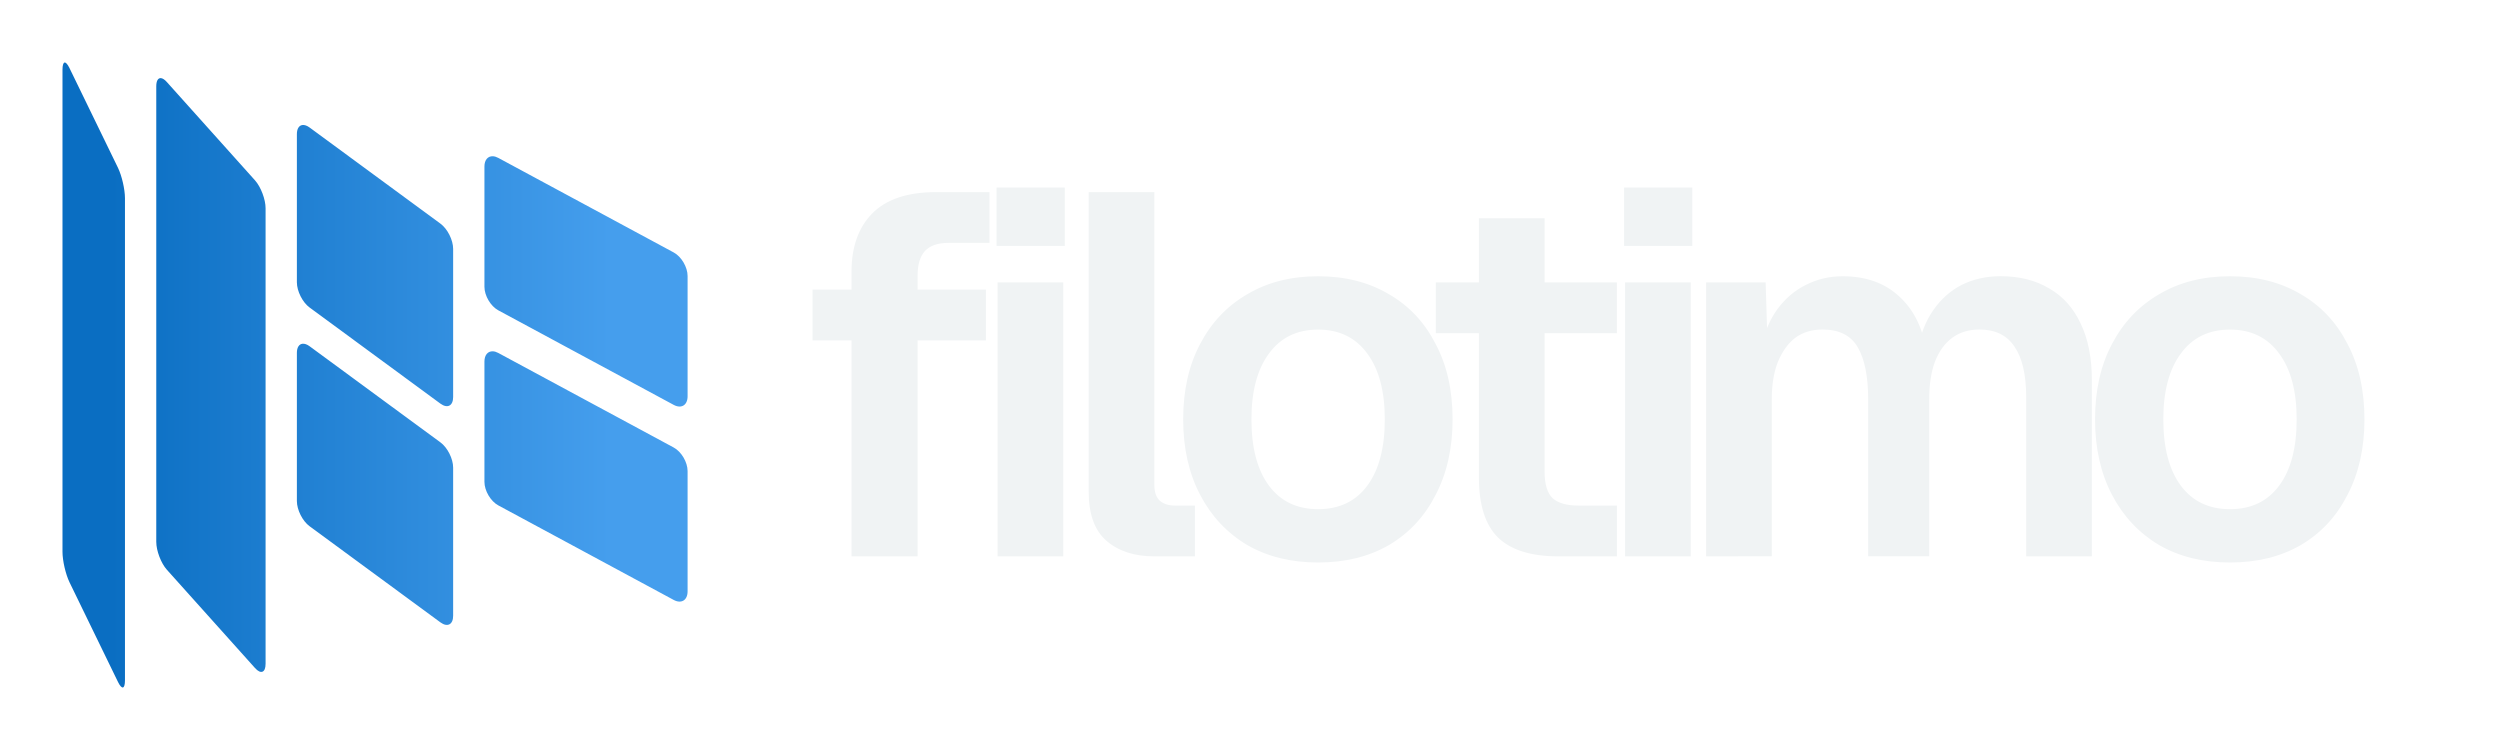
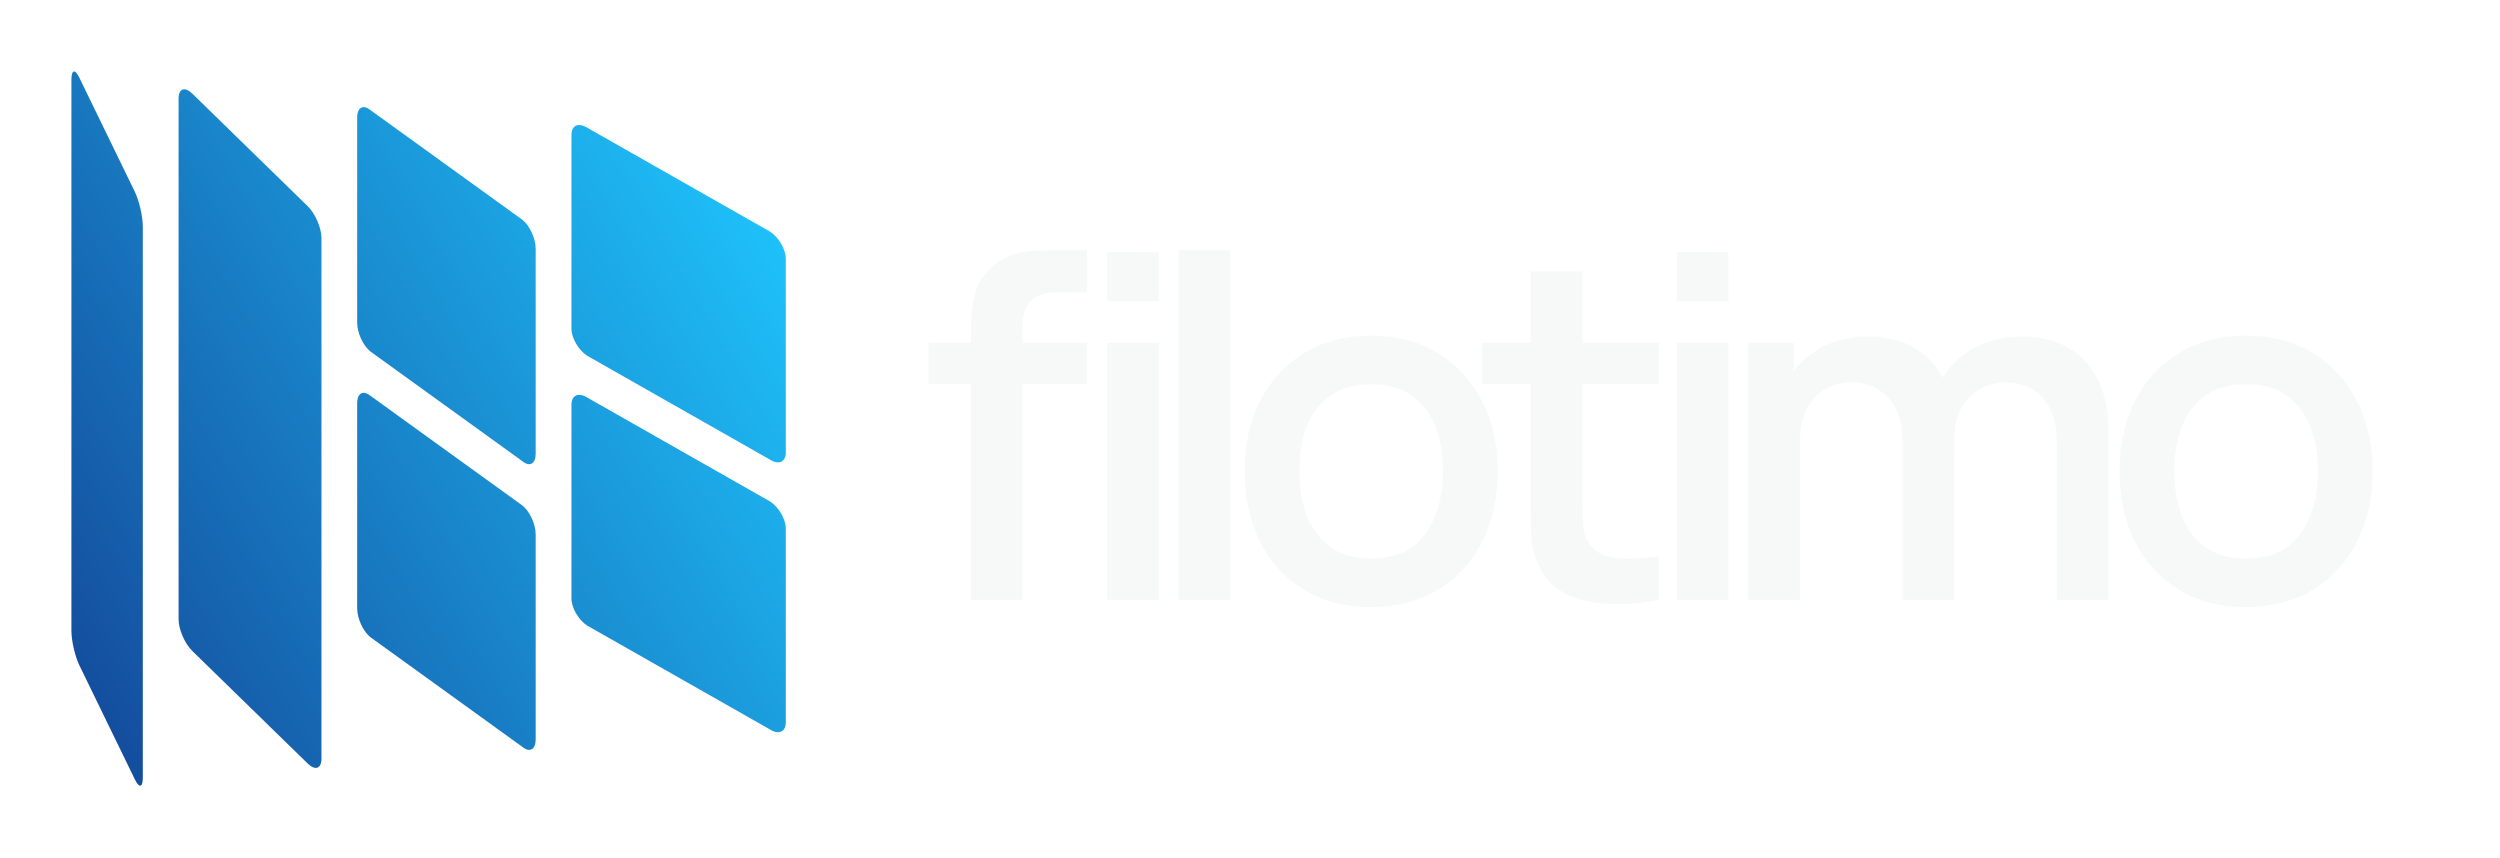
- <svg xmlns="http://www.w3.org/2000/svg" width="160" height="48" version="1.1" viewBox="0 0 42.333 12.7">
+ <svg xmlns="http://www.w3.org/2000/svg" width="140" height="48" version="1.1" viewBox="0 0 37.042 12.7">
  <defs>
-     <linearGradient id="linearGradient19" x1="1.058" x2="12.941" y1="6.956" y2="6.956" gradientTransform="matrix(.7892373 .4245398 0 .9159486 .1156845 -.02098513)" gradientUnits="userSpaceOnUse">
-       <stop stop-color="#0a6ec2" offset=".099" />
-       <stop stop-color="#459eed" offset="1" />
+     <linearGradient id="linearGradient19-3" x1="1.344" x2="14.307" y1="10.163" y2="-2.864" gradientTransform="matrix(.7892373 .4245398 0 .9159486 .1156842 -.02098363)" gradientUnits="userSpaceOnUse">
+       <stop stop-color="#144f9f" offset="0" />
+       <stop stop-color="#1ec0f9" offset="1" />
    </linearGradient>
  </defs>
-   <path d="m14.419 9.421v-4.821c0-0.417 0.116-0.744 0.347-0.982 0.237-0.243 0.599-0.365 1.086-0.365h0.903v0.86h-0.695c-0.18 0-0.313 0.046-0.4 0.139-0.081 0.093-0.122 0.229-0.122 0.408v4.76zm-0.66-3.657v-0.86h2.936v0.86zm3.133 3.657v-4.639h1.112v4.639zm-0.017-5.256v-0.99h1.155v0.99zm2.672 5.256c-0.336 0-0.605-0.087-0.808-0.261-0.203-0.174-0.304-0.452-0.304-0.834v-5.073h1.112v4.96c0 0.116 0.029 0.203 0.087 0.261 0.064 0.058 0.151 0.087 0.261 0.087h0.339v0.86zm2.773 0.104c-0.458 0-0.857-0.098-1.199-0.295-0.342-0.203-0.608-0.486-0.799-0.851-0.191-0.365-0.287-0.791-0.287-1.277 0-0.492 0.096-0.918 0.287-1.277 0.191-0.365 0.458-0.646 0.799-0.843 0.342-0.203 0.741-0.304 1.199-0.304s0.857 0.101 1.199 0.304c0.342 0.197 0.605 0.478 0.791 0.843 0.191 0.359 0.287 0.785 0.287 1.277 0 0.486-0.096 0.912-0.287 1.277-0.185 0.365-0.449 0.649-0.791 0.851-0.342 0.197-0.741 0.295-1.199 0.295zm0-0.903c0.359 0 0.637-0.133 0.834-0.4 0.197-0.266 0.295-0.64 0.295-1.121 0-0.475-0.098-0.846-0.295-1.112-0.197-0.272-0.475-0.408-0.834-0.408s-0.637 0.136-0.834 0.408c-0.197 0.266-0.295 0.637-0.295 1.112 0 0.481 0.098 0.854 0.295 1.121 0.197 0.266 0.475 0.4 0.834 0.4zm4.069 0.799c-0.463 0-0.805-0.107-1.025-0.321-0.214-0.214-0.321-0.55-0.321-1.008v-4.396h1.112v4.291c0 0.214 0.046 0.365 0.139 0.452 0.093 0.081 0.237 0.122 0.434 0.122h0.652v0.86zm-2.076-3.779v-0.86h3.066v0.86zm3.205 3.779v-4.639h1.112v4.639zm-0.017-5.256v-0.99h1.155v0.99zm1.389 5.256v-4.639h1.008l0.035 1.138-0.104-0.052c0.052-0.249 0.142-0.46 0.269-0.634 0.133-0.18 0.292-0.316 0.478-0.408 0.191-0.098 0.4-0.148 0.625-0.148 0.394 0 0.712 0.113 0.956 0.339 0.243 0.22 0.397 0.524 0.46 0.912h-0.148c0.052-0.272 0.142-0.498 0.269-0.678 0.127-0.185 0.287-0.327 0.478-0.426 0.197-0.098 0.417-0.148 0.66-0.148 0.319 0 0.594 0.069 0.825 0.208 0.232 0.133 0.408 0.33 0.53 0.591 0.127 0.261 0.191 0.582 0.191 0.964v2.98h-1.112v-2.693c0-0.382-0.067-0.669-0.2-0.86-0.127-0.191-0.324-0.287-0.591-0.287-0.18 0-0.333 0.046-0.46 0.139-0.127 0.093-0.226 0.229-0.295 0.408-0.064 0.174-0.096 0.385-0.096 0.634v2.658h-1.034v-2.658c0-0.382-0.058-0.675-0.174-0.877-0.116-0.203-0.316-0.304-0.599-0.304-0.18 0-0.333 0.046-0.46 0.139-0.122 0.093-0.22 0.229-0.295 0.408-0.069 0.174-0.104 0.385-0.104 0.634v2.658zm8.871 0.104c-0.458 0-0.857-0.098-1.199-0.295-0.342-0.203-0.608-0.486-0.799-0.851-0.191-0.365-0.287-0.791-0.287-1.277 0-0.492 0.096-0.918 0.287-1.277 0.191-0.365 0.458-0.646 0.799-0.843 0.342-0.203 0.741-0.304 1.199-0.304s0.857 0.101 1.199 0.304c0.342 0.197 0.605 0.478 0.791 0.843 0.191 0.359 0.287 0.785 0.287 1.277 0 0.486-0.096 0.912-0.287 1.277-0.185 0.365-0.449 0.649-0.791 0.851-0.342 0.197-0.741 0.295-1.199 0.295zm0-0.903c0.359 0 0.637-0.133 0.834-0.4 0.197-0.266 0.295-0.64 0.295-1.121 0-0.475-0.098-0.846-0.295-1.112-0.197-0.272-0.475-0.408-0.834-0.408s-0.637 0.136-0.834 0.408c-0.197 0.266-0.295 0.637-0.295 1.112 0 0.481 0.098 0.854 0.295 1.121 0.197 0.266 0.475 0.4 0.834 0.4z" fill="#f0f3f4" stroke-width=".407" style="font-variant-ligatures:no-common-ligatures;font-variation-settings:'wght' 600" />
-   <path d="m1.093 1.059c-0.021 0.005-0.035 0.046-0.035 0.121v8.163c0 0.151 0.053 0.38 0.118 0.515l0.822 1.69c0.066 0.135 0.118 0.122 0.118-0.028v-8.163c0-0.151-0.053-0.38-0.118-0.515l-0.822-1.69c-0.033-0.067-0.062-0.098-0.084-0.093zm1.632 0.264c-0.048-0.004-0.079 0.044-0.079 0.138v7.714c0 0.15 0.08 0.361 0.179 0.472l1.493 1.665c0.099 0.111 0.179 0.078 0.179-0.072v-7.714c0-0.15-0.08-0.361-0.179-0.472l-1.493-1.665c-0.037-0.042-0.072-0.063-0.1-0.066zm2.397 0.794c-0.057 0.006-0.095 0.061-0.095 0.154v2.509c0 0.15 0.096 0.34 0.215 0.427l2.216 1.628c0.119 0.087 0.215 0.037 0.215-0.112v-2.509c0-0.15-0.096-0.34-0.215-0.427l-2.216-1.628c-0.045-0.033-0.086-0.046-0.12-0.042zm0 3.704c-0.057 0.006-0.095 0.061-0.095 0.154v2.509c0 0.15 0.096 0.34 0.215 0.427l2.216 1.628c0.119 0.087 0.215 0.037 0.215-0.112v-2.509c0-0.15-0.096-0.34-0.215-0.427l-2.216-1.628c-0.045-0.033-0.086-0.046-0.12-0.042zm3.224-3.175c-0.084-0.004-0.143 0.061-0.143 0.174v2.036c0 0.151 0.105 0.329 0.235 0.399l2.97 1.601c0.13 0.07 0.235 0.005 0.235-0.146v-2.036c0-0.151-0.105-0.329-0.235-0.399l-2.97-1.601c-0.032-0.017-0.063-0.027-0.091-0.028zm0 3.303c-0.084-0.004-0.143 0.061-0.143 0.174v2.036c0 0.151 0.105 0.329 0.235 0.399l2.97 1.601c0.13 0.07 0.235 5e-3 0.235-0.146v-2.036c0-0.151-0.105-0.329-0.235-0.399l-2.97-1.601c-0.032-0.017-0.063-0.027-0.091-0.028z" fill="url(#linearGradient19)" stroke-opacity=".6" stroke-width=".054" />
+   <path d="m1.093 1.059c-0.021 0.005-0.035 0.046-0.035 0.121v8.163c0 0.151 0.053 0.38 0.118 0.515l0.822 1.69c0.066 0.135 0.118 0.122 0.118-0.028v-8.163c0-0.151-0.053-0.38-0.118-0.515l-0.822-1.69c-0.033-0.067-0.062-0.098-0.084-0.093zm1.643 0.264c-0.054-0.004-0.09 0.044-0.09 0.138v7.714c0 0.15 0.091 0.361 0.205 0.472l1.707 1.665c0.113 0.111 0.205 0.078 0.205-0.072v-7.714c0-0.15-0.091-0.361-0.205-0.472l-1.707-1.665c-0.043-0.042-0.082-0.063-0.115-0.066zm5.834 0.53c-0.062 0.006-0.103 0.057-0.103 0.146v2.869c0 0.141 0.105 0.321 0.235 0.404l2.706 1.538c0.13 0.083 0.235 0.035 0.235-0.106v-2.869c0-0.141-0.105-0.321-0.235-0.404l-2.706-1.538c-0.049-0.031-0.094-0.043-0.131-0.04zm0 3.998c-0.062 0.006-0.103 0.057-0.103 0.146v2.869c0 0.141 0.105 0.321 0.235 0.404l2.706 1.538c0.13 0.083 0.235 0.035 0.235-0.106v-2.869c0-0.141-0.105-0.321-0.235-0.404l-2.706-1.538c-0.049-0.031-0.094-0.043-0.131-0.04zm-3.192-4.263c-0.052 0.006-0.086 0.061-0.086 0.154v3.038c0 0.15 0.087 0.34 0.195 0.427l2.255 1.628c0.108 0.087 0.195 0.037 0.195-0.112v-3.038c0-0.15-0.087-0.34-0.195-0.427l-2.255-1.628c-0.041-0.033-0.078-0.046-0.109-0.042zm0 4.233c-0.052 0.006-0.086 0.061-0.086 0.154v3.038c0 0.15 0.087 0.34 0.195 0.427l2.255 1.628c0.108 0.087 0.195 0.037 0.195-0.112v-3.038c0-0.15-0.087-0.34-0.195-0.427l-2.255-1.628c-0.041-0.033-0.078-0.046-0.109-0.042z" fill="url(#linearGradient19-3)" />
+   <path d="m14.386 8.89v-3.926q0-0.145 0.011-0.31 0.011-0.166 0.06-0.328 0.049-0.166 0.173-0.3 0.152-0.166 0.328-0.233 0.176-0.067 0.349-0.078 0.176-0.011 0.318-0.011h0.48v0.628h-0.445q-0.258 0-0.385 0.127-0.123 0.127-0.123 0.353v4.078zm-0.628-3.2v-0.61h2.346v0.61zm2.646-1.224v-0.73h0.766v0.73zm0 4.424v-3.81h0.766v3.81zm1.058 0v-5.186h0.766v5.186zm2.852 0.106q-0.572 0-0.995-0.258-0.42-0.258-0.649-0.709-0.229-0.455-0.229-1.048 0-0.596 0.233-1.048 0.236-0.455 0.656-0.706 0.423-0.254 0.984-0.254 0.572 0 0.991 0.258 0.423 0.258 0.653 0.709 0.233 0.452 0.233 1.041 0 0.596-0.233 1.051-0.233 0.452-0.656 0.709-0.42 0.254-0.988 0.254zm0-0.72q0.536 0 0.801-0.36 0.265-0.363 0.265-0.935 0-0.586-0.268-0.935-0.268-0.353-0.797-0.353-0.363 0-0.6 0.166-0.233 0.162-0.349 0.452-0.113 0.289-0.113 0.67 0 0.589 0.268 0.942 0.272 0.353 0.794 0.353zm4.263 0.614q-0.363 0.071-0.716 0.06-0.349-0.011-0.624-0.134-0.272-0.123-0.416-0.392-0.123-0.24-0.134-0.487-0.007-0.247-0.007-0.561v-3.355h0.769v3.316q0 0.229 0.004 0.402 0.007 0.169 0.074 0.282 0.127 0.215 0.402 0.247 0.279 0.028 0.649-0.025zm-2.618-3.2v-0.61h2.618v0.61zm2.884-1.224v-0.73h0.766v0.73zm0 4.424v-3.81h0.766v3.81zm5.63 0v-2.36q0-0.406-0.208-0.635-0.205-0.229-0.547-0.229-0.208 0-0.381 0.099-0.173 0.095-0.279 0.286-0.102 0.187-0.102 0.466l-0.363-0.187q-0.004-0.402 0.176-0.706 0.18-0.303 0.487-0.469 0.307-0.169 0.688-0.169 0.621 0 0.956 0.374 0.339 0.37 0.339 0.984v2.547zm-2.282 0v-2.346q0-0.409-0.208-0.642-0.205-0.236-0.55-0.236-0.342 0-0.554 0.236-0.208 0.233-0.208 0.614l-0.36-0.233q0-0.37 0.18-0.663 0.18-0.296 0.487-0.466 0.31-0.169 0.699-0.169 0.413 0 0.699 0.176 0.286 0.173 0.434 0.483 0.148 0.307 0.148 0.706l-0.004 2.54zm-2.29 0v-3.81h0.677v1.122h0.092v2.688zm7.377 0.106q-0.572 0-0.995-0.258-0.42-0.258-0.649-0.709-0.229-0.455-0.229-1.048 0-0.596 0.233-1.048 0.236-0.455 0.656-0.706 0.423-0.254 0.984-0.254 0.572 0 0.991 0.258 0.423 0.258 0.653 0.709 0.233 0.452 0.233 1.041 0 0.596-0.233 1.051-0.233 0.452-0.656 0.709-0.42 0.254-0.988 0.254zm0-0.72q0.536 0 0.801-0.36 0.265-0.363 0.265-0.935 0-0.586-0.268-0.935-0.268-0.353-0.797-0.353-0.363 0-0.6 0.166-0.233 0.162-0.349 0.452-0.113 0.289-0.113 0.67 0 0.589 0.268 0.942 0.272 0.353 0.794 0.353z" fill="#f7f8f8" stroke-opacity=".6" stroke-width=".043" style="font-variant-ligatures:no-common-ligatures;font-variation-settings:'wght' 625" />
</svg>
